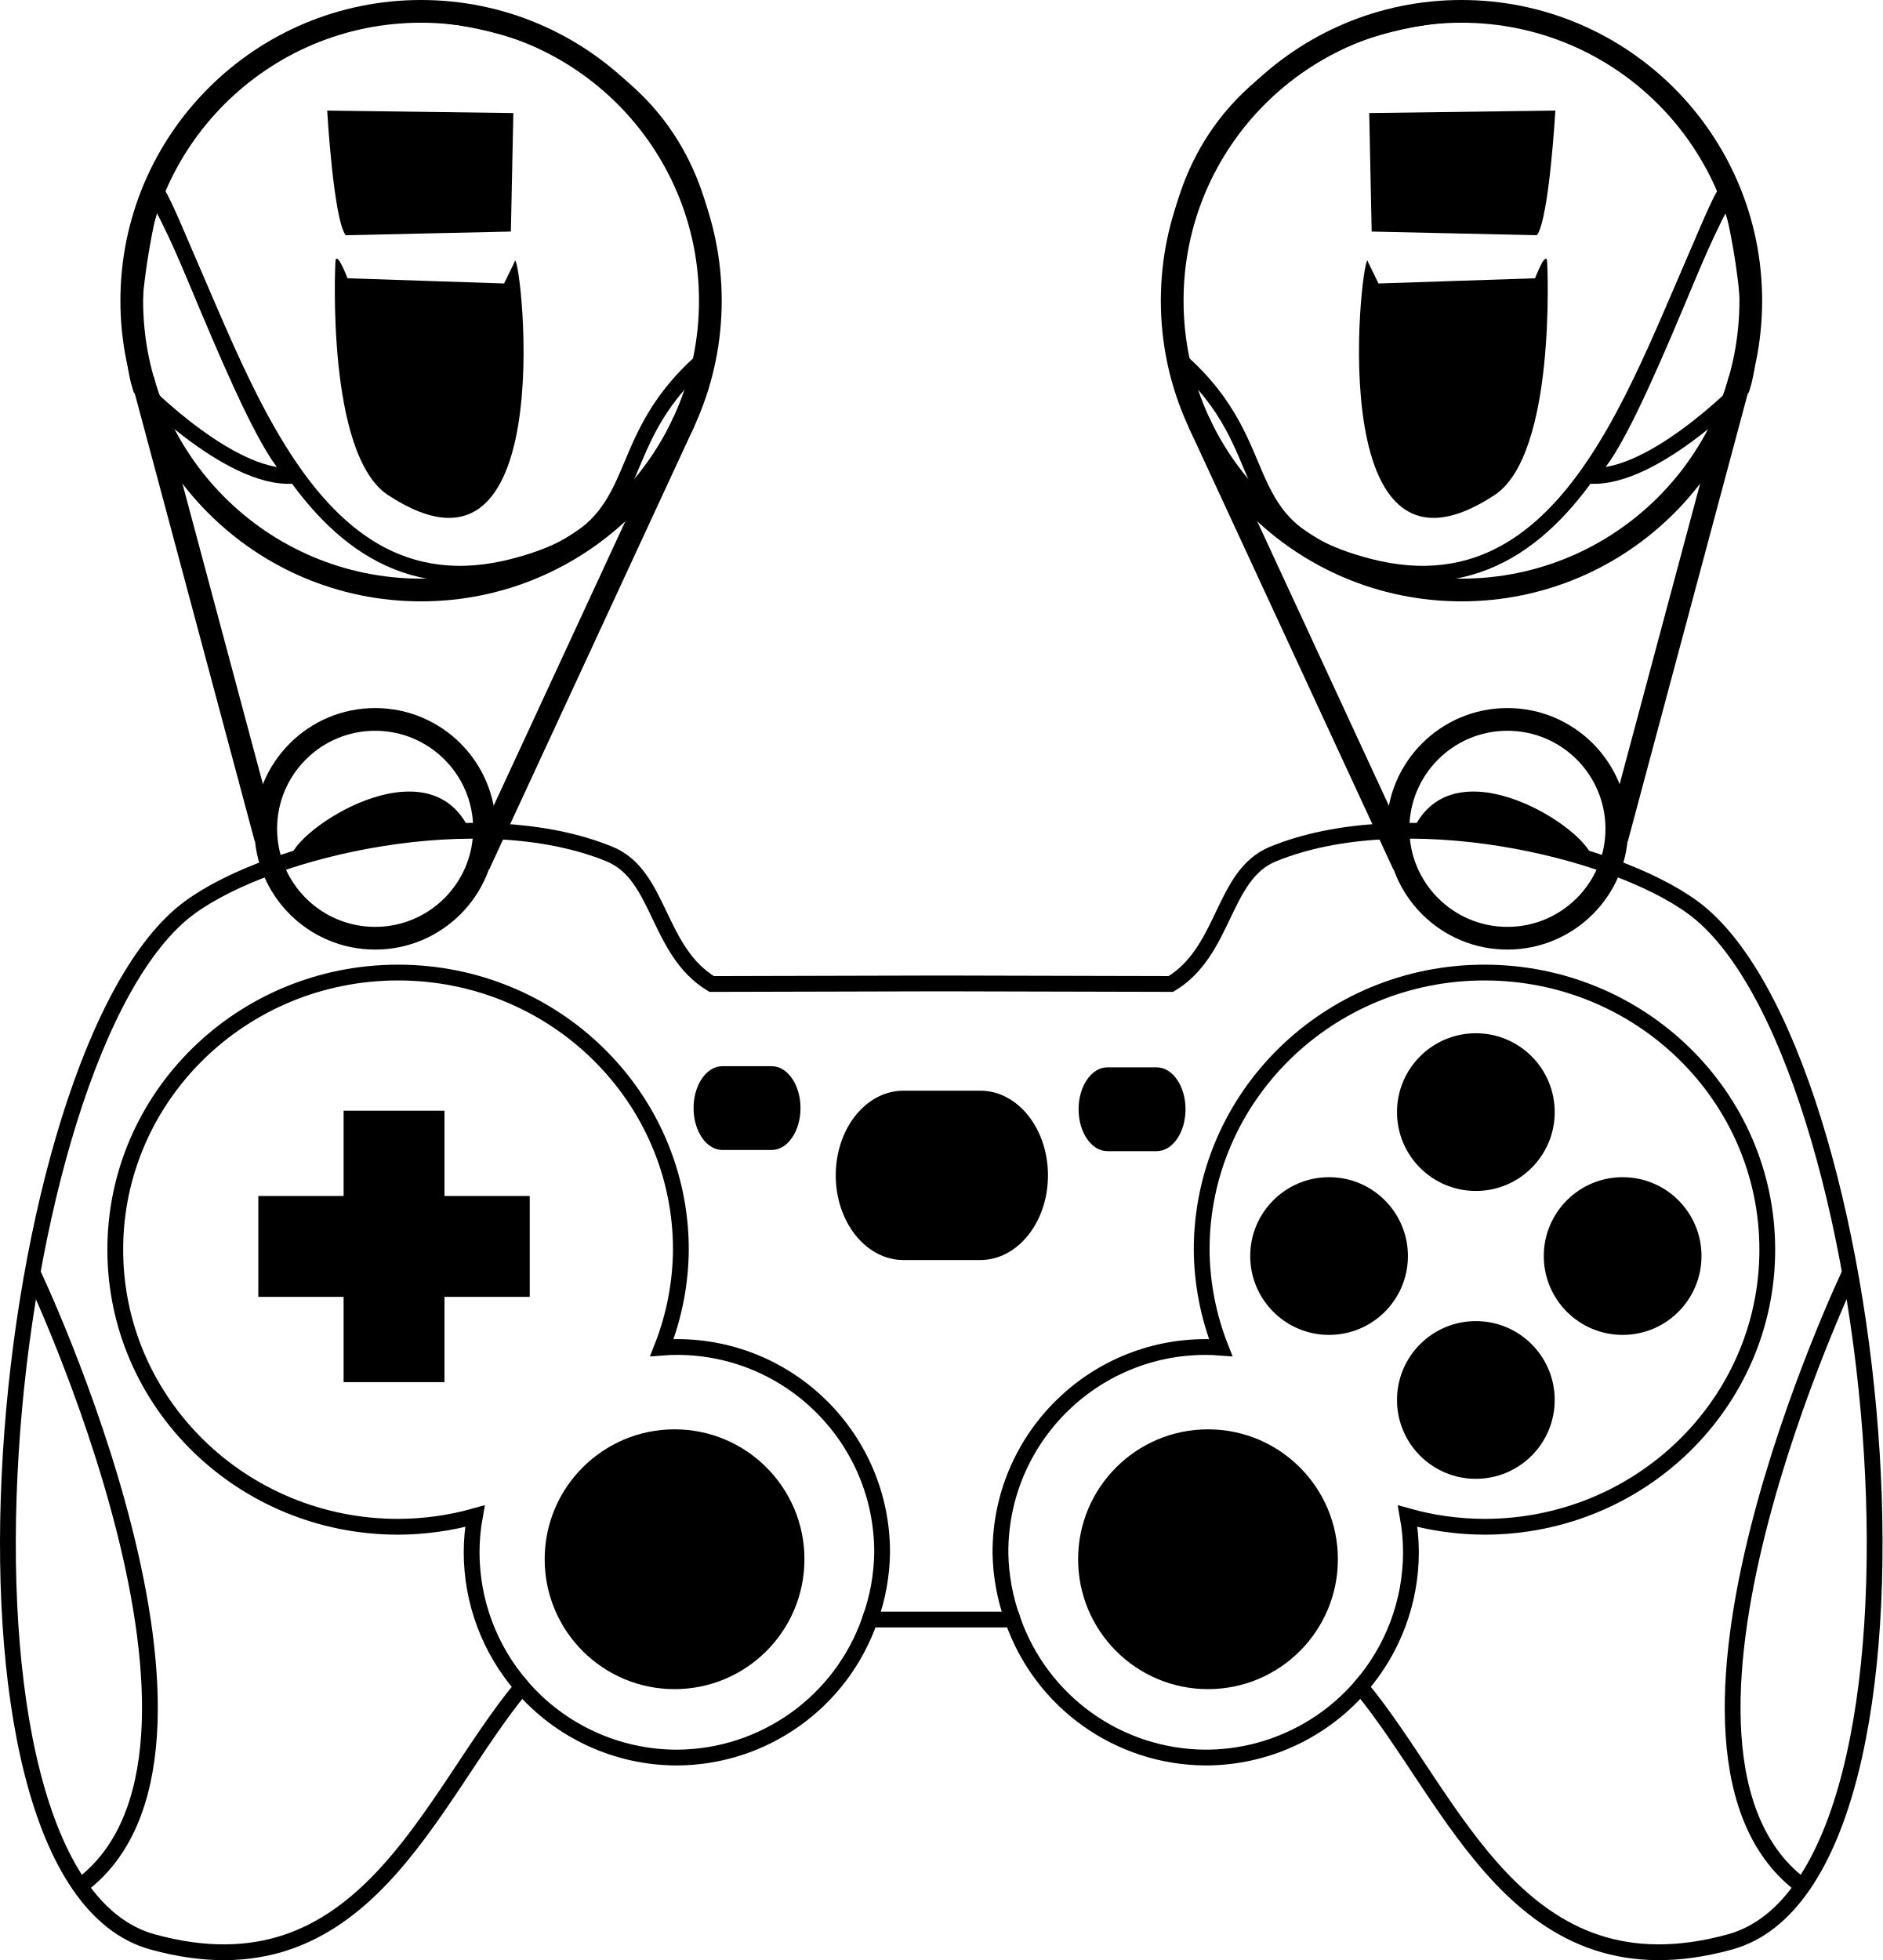
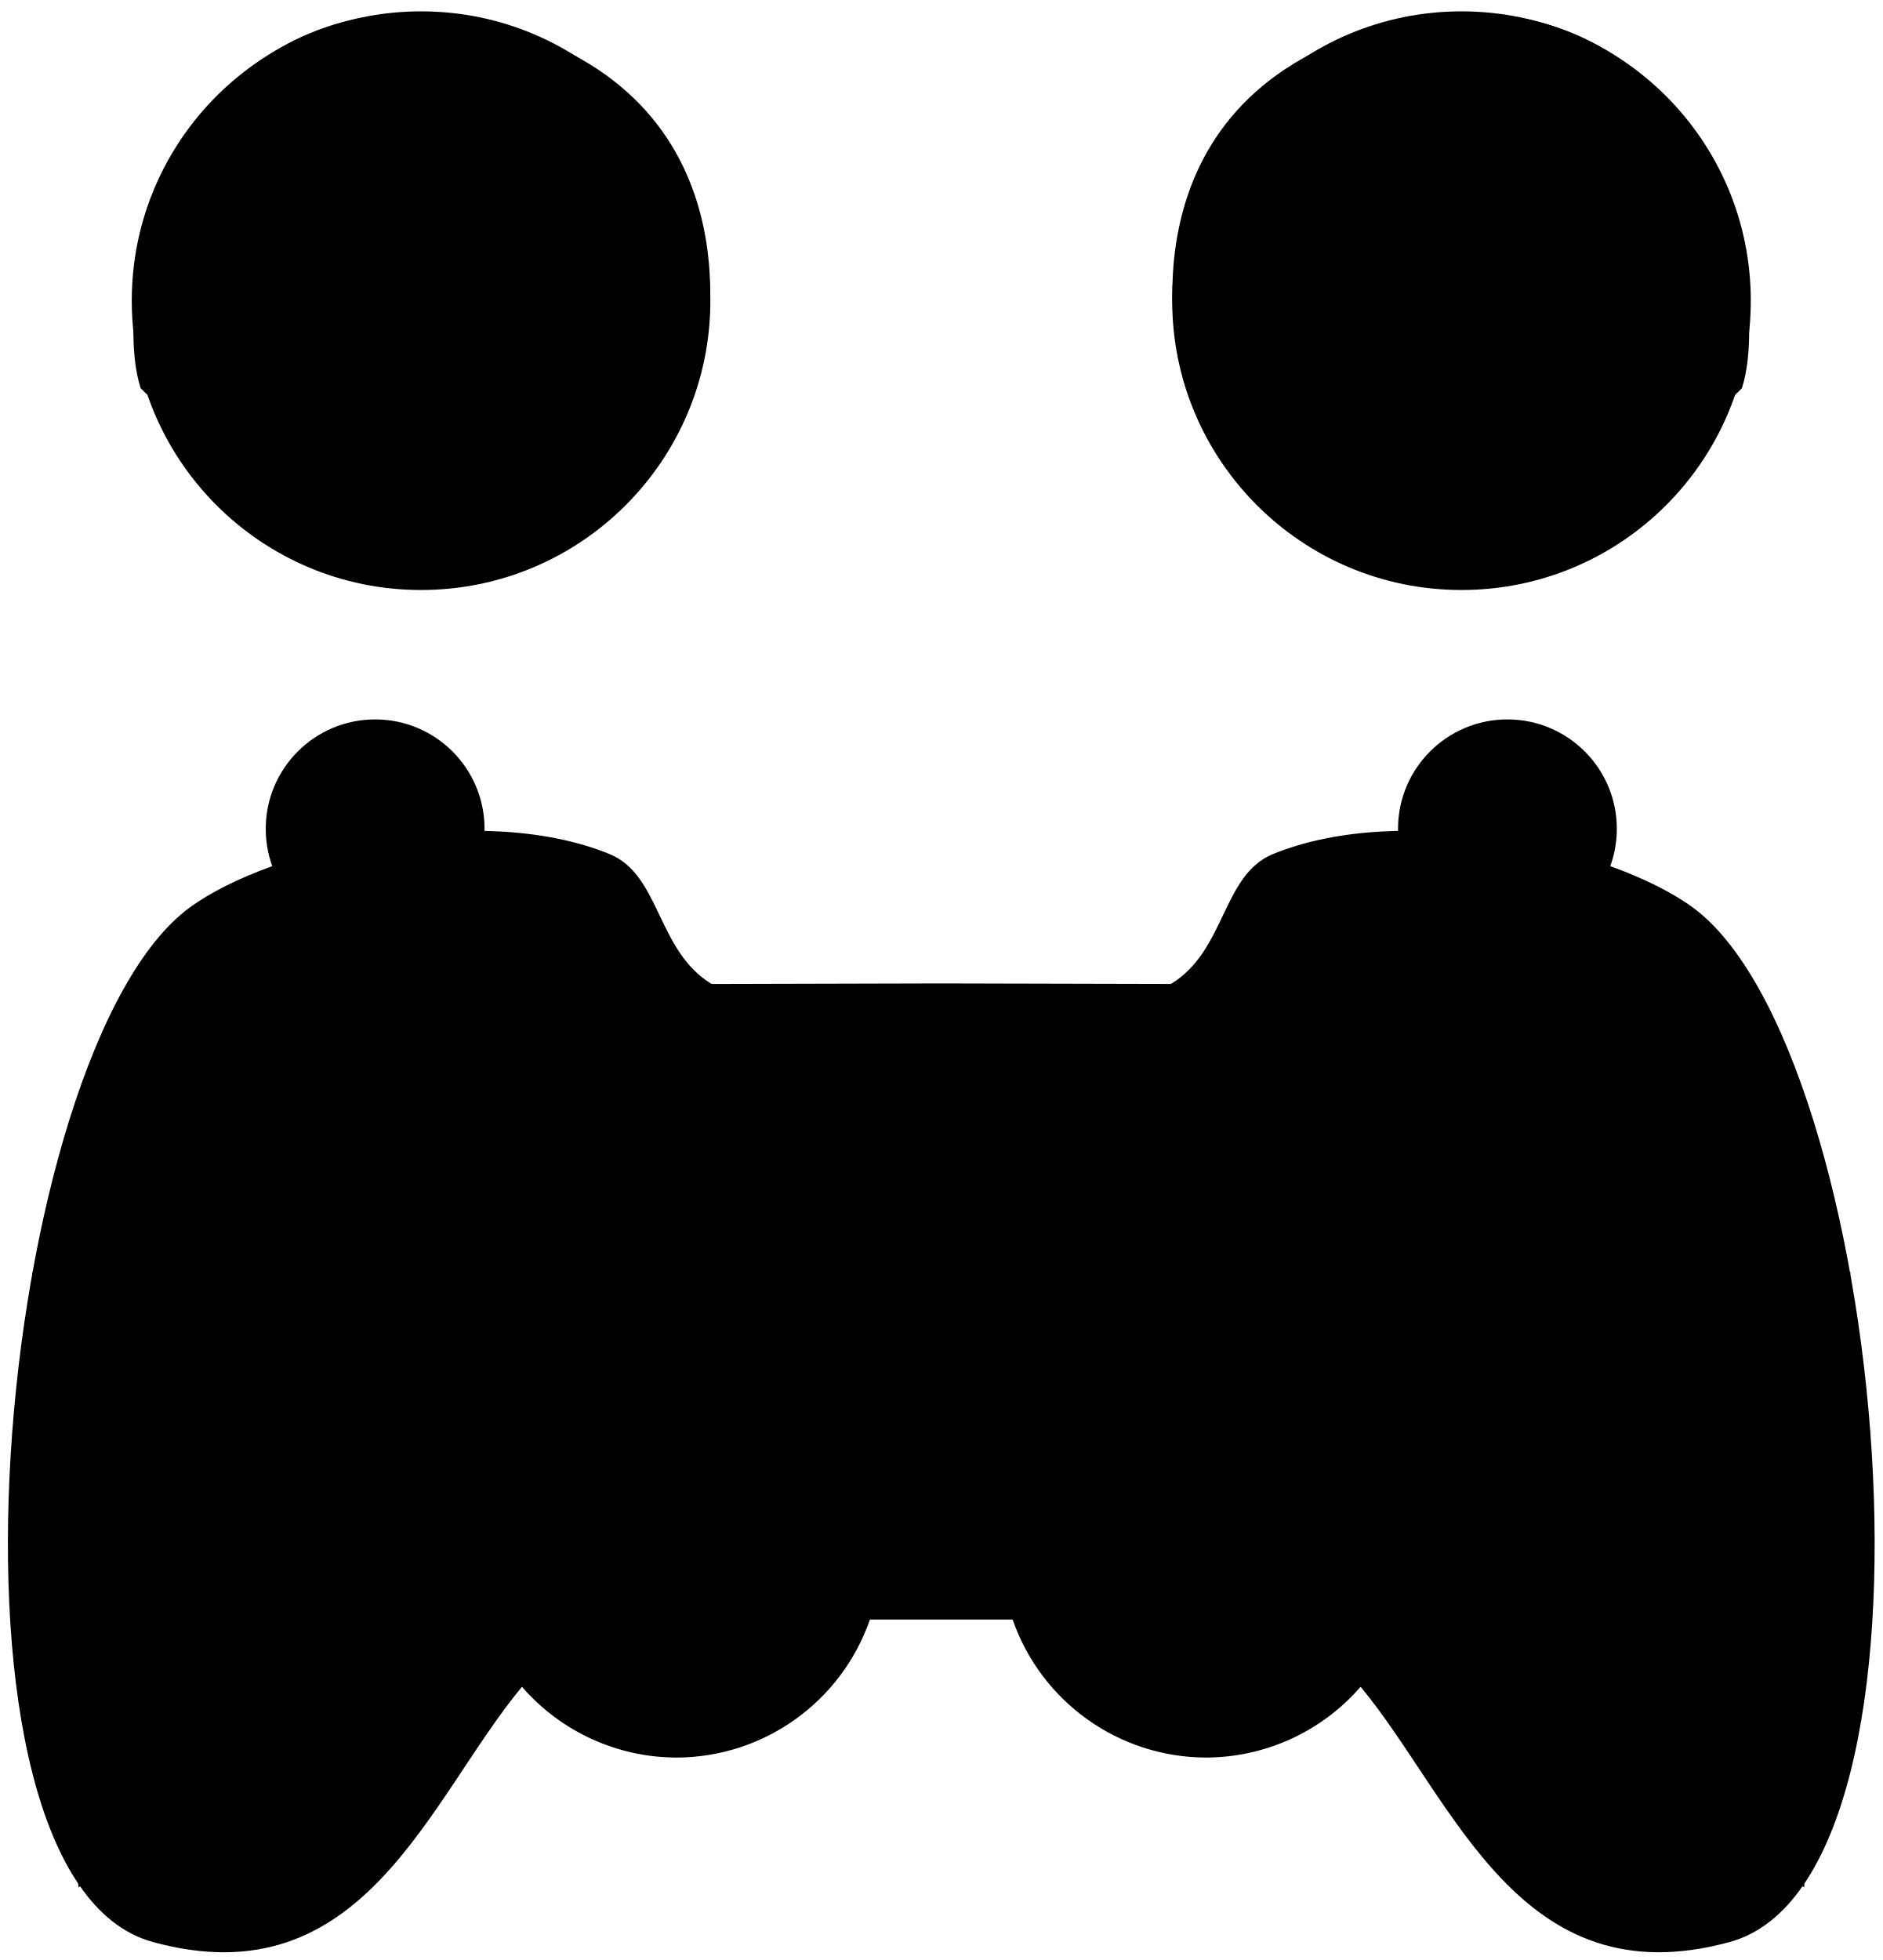
- <svg xmlns="http://www.w3.org/2000/svg" version="1.1" id="svg1" width="155.084" height="161.449" viewBox="0 0 155.084 161.449" xml:space="preserve">
-   <style id="style21">
- .dpad-overlay {
-     fill:none;
- }
- .svg-gamepad-eye { fill:none;  fill-opacity:1;  stroke:#000000;  stroke-dasharray:none;  stroke-opacity:1;  stroke-width:1.871; }
- .svg-gamepad-frame { fill:none;  stroke:#000000;  stroke-dasharray:none;  stroke-opacity:1;  stroke-width:1.3; }
- .svg-gamepad-control { fill:#000000;  fill-opacity:1;  stroke:none;  stroke-opacity:1; }
- </style>
-   <defs id="defs1" />
-   <g id="g1" transform="translate(0.5417796,35.96146)">
-     <circle id="a-button" cx="121.038" cy="79.356" r="6.496" class="svg-gamepad-control" />
-     <circle id="y-button" cx="121.038" cy="55.645" r="6.496" class="svg-gamepad-control" />
-     <circle id="x-button" cx="108.946" cy="67.501" r="6.496" class="svg-gamepad-control" />
-     <circle id="b-button" cx="133.13" cy="67.501" r="6.496" class="svg-gamepad-control" />
-     <path id="dpad" d="m 27.765,55.529 v 7.025 H 20.739 v 8.309 h 7.025 v 7.025 h 8.309 v -7.025 h 7.025 v -8.309 h -7.025 v -7.025 z" class="svg-gamepad-control" />
-     <rect id="dpad-up" width="8.309" height="22.36" x="27.764" y="55.528" class="dpad-overlay" />
-     <rect id="dpad-left" width="8.309" height="22.36" x="62.554" y="-43.098" transform="rotate(90)" class="dpad-overlay" />
-     <rect id="dpad-down" width="8.309" height="22.36" x="27.764" y="55.528" class="dpad-overlay" />
-     <rect id="dpad-right" width="8.309" height="22.36" x="62.554" y="-43.098" transform="rotate(90)" class="dpad-overlay" />
-     <path d="m 44.328,92.476 c 0,5.909 4.79,10.7 10.7,10.7 5.909,0 10.7,-4.79 10.7,-10.7 0,-5.909 -4.79,-10.7 -10.7,-10.7 -5.909,0 -10.7,4.79 -10.7,10.7 z" id="left-joystick" class="svg-gamepad-control" />
-     <path d="m 109.672,92.476 c 0,5.909 -4.79,10.7 -10.7,10.7 -5.909,0 -10.7,-4.79 -10.7,-10.7 0,-5.909 4.79,-10.7 10.7,-10.7 5.909,0 10.7,4.79 10.7,10.7 z" id="right-joystick" class="svg-gamepad-control" />
-     <path d="M 38.166,32.481 C 34.822,25.03 23.549,32.434 23.358,34.822" id="left-trigger-silhouette" class="svg-gamepad-control" />
-     <path d="m 115.834,32.481 c 3.344,-7.452 14.617,-0.048 14.808,2.341" id="right-bumper-silhouette" class="svg-gamepad-control" />
-     <path d="m 114.626,32.31 c 0,4.977 4.035,9.012 9.012,9.012 4.977,0 9.012,-4.035 9.012,-9.012 0,-4.977 -4.035,-9.012 -9.012,-9.012 -4.977,0 -9.012,4.035 -9.012,9.012 z" id="path51" class="svg-gamepad-eye" />
-     <path d="M 132.654,33.101 142.787,-4.729" id="path52" class="svg-gamepad-eye" />
-     <path d="m 98.202,-1.216 16.888,36.478" id="path53" class="svg-gamepad-eye" />
-     <path d="m 96.023,-11.194 c 0,13.162 10.67,23.832 23.832,23.832 13.162,0 23.832,-10.67 23.832,-23.832 0,-13.162 -10.67,-23.832 -23.832,-23.832 -13.162,0 -23.832,10.67 -23.832,23.832 z" id="path54" class="svg-gamepad-eye" />
-     <path d="m 39.374,32.31 c 0,4.977 -4.035,9.012 -9.012,9.012 -4.977,0 -9.012,-4.035 -9.012,-9.012 0,-4.977 4.035,-9.012 9.012,-9.012 4.977,0 9.012,4.035 9.012,9.012 z" id="circle15" class="svg-gamepad-eye" />
-     <path d="M 21.347,33.101 11.214,-4.729" id="path15" class="svg-gamepad-eye" />
-     <path d="M 55.798,-1.216 38.91,35.262" id="path16" class="svg-gamepad-eye" />
-     <path d="m 57.977,-11.194 c 0,13.162 -10.67,23.832 -23.832,23.832 -13.162,0 -23.832,-10.67 -23.832,-23.832 0,-13.162 10.67,-23.832 23.832,-23.832 13.162,0 23.832,10.67 23.832,23.832 z" id="path14" class="svg-gamepad-eye" />
-     <path d="m 127.587,-26.852 -15.334,0.203 0.203,9.761 13.612,0.304 c 1.013,-1.385 1.52,-10.268 1.52,-10.268 z" id="right-bumper" class="svg-gamepad-control" />
-     <path d="m 26.413,-26.852 15.334,0.203 -0.203,9.761 -13.612,0.304 c -1.013,-1.385 -1.52,-10.268 -1.52,-10.268 z" id="left-bumper" class="svg-gamepad-control" />
-     <path d="m 126.917,-14.282 c -0.024,-1.314 -1.003,1.242 -1.003,1.242 l -12.897,0.43 -0.86,-1.767 c -0.334,-2.269 -4.353,28.889 10.413,19.202 5.133,-3.367 4.347,-19.107 4.347,-19.107 z" id="right-trigger" class="svg-gamepad-control" />
-     <path d="m 27.084,-14.282 c 0.024,-1.314 1.003,1.242 1.003,1.242 l 12.897,0.43 0.86,-1.767 C 42.178,-16.647 46.197,14.512 31.431,4.824 26.298,1.457 27.084,-14.282 27.084,-14.282 Z" id="left-trigger" class="svg-gamepad-control" />
-     <rect id="back-button" width="8.809" height="6.902" x="56.594" y="51.863" rx="2.372" ry="3.861" class="svg-gamepad-control" />
-     <rect id="start-button" width="8.809" height="6.902" x="88.311" y="51.959" rx="2.372" ry="3.861" class="svg-gamepad-control" />
-     <rect id="brand-button" width="17.483" height="13.948" x="68.306" y="53.881" rx="5.572" ry="7.561" class="svg-gamepad-control" />
-     <path id="path9" d="m 77,97.443 h 5.879 c 2.351,6.78 8.726,11.338 15.902,11.369 4.898,-0.004 9.555,-2.131 12.764,-5.832 7.714,9.299 13.035,25.794 30.418,21.021 19.311,-5.302 12.892,-73.546 -3.057,-85.215 -6.695,-4.898 -23.833,-8.804 -34.584,-4.395 -4.197,1.721 -3.88,7.963 -8.406,10.699 L 77,45.045 58.084,45.092 C 53.558,42.356 53.875,36.114 49.678,34.393 38.927,29.983 21.789,33.889 15.094,38.787 -0.855,50.456 -7.273,118.7 12.038,124.002 c 17.383,4.772 22.704,-11.723 30.418,-21.021 3.209,3.701 7.865,5.828 12.764,5.832 7.176,-0.031 13.551,-4.589 15.902,-11.369 z" class="svg-gamepad-frame" />
-     <path id="path6" d="m 111.545,102.98 c 2.671,-3.073 4.143,-7.007 4.146,-11.078 -0.002,-0.998 -0.092,-1.993 -0.27,-2.975 2.058,0.575 4.188,0.869 6.328,0.875 12.867,-8.13e-4 23.297,-10.22 23.297,-22.826 C 145.047,54.371 134.617,44.151 121.75,44.15 108.882,44.15 98.451,54.37 98.451,66.977 c 0.02,2.76 0.551,5.494 1.566,8.068 -0.411,-0.032 -0.824,-0.049 -1.236,-0.051 -9.338,6.78e-4 -16.908,7.57 -16.908,16.908 0.023,1.89 0.363,3.763 1.006,5.541 m -40.423,5.537 c -2.671,-3.073 -4.143,-7.007 -4.146,-11.078 0.002,-0.998 0.092,-1.993 0.27,-2.975 -2.058,0.575 -4.188,0.869 -6.328,0.875 C 19.383,89.802 8.953,79.582 8.954,66.977 8.953,54.371 19.383,44.151 32.25,44.15 c 12.868,-2.41e-4 23.299,10.22 23.299,22.826 -0.02,2.76 -0.551,5.494 -1.566,8.068 0.411,-0.032 0.824,-0.049 1.236,-0.051 9.338,6.78e-4 16.908,7.57 16.908,16.908 -0.023,1.89 -0.363,3.763 -1.006,5.541" class="svg-gamepad-frame" />
-     <path d="m 151.898,68.784 c 0,0 -19.011,39.837 -3.821,50.728 M 2.102,68.784 c 0,0 19.011,39.837 3.821,50.728" id="path13" class="svg-gamepad-frame" />
-     <path d="m 129.952,3.175 c 5.202,0.878 13.004,-7.161 13.004,-7.161 1.824,-5.674 -1.115,-16.415 -1.115,-16.415 -1.216,0.811 -9.052,23.238 -11.889,23.576 z" id="path60" class="svg-gamepad-frame" />
-     <path d="M 24.049,3.175 C 18.847,4.053 11.045,-3.986 11.045,-3.986 9.221,-9.66 12.159,-20.401 12.159,-20.401 c 1.216,0.811 9.052,23.238 11.889,23.576 z" id="path18" class="svg-gamepad-frame" />
-     <path d="m 141.86,-20.221 c -6.246,10.771 -11.252,35.775 -29.742,30.895 -11.801,-3.115 -6.974,-9.53 -15.533,-17.016 0,0 -5.205,-21.152 16.412,-27.367 21.076,-5.945 28.864,13.488 28.864,13.488 z" id="path59" class="svg-gamepad-frame" />
-     <path d="m 12.141,-20.221 c 6.246,10.771 11.252,35.775 29.742,30.895 11.801,-3.115 6.974,-9.53 15.533,-17.016 0,0 5.205,-21.152 -16.412,-27.367 -21.076,-5.945 -28.864,13.488 -28.864,13.488 z" id="path17" class="svg-gamepad-frame" />
+ <svg xmlns="http://www.w3.org/2000/svg" version="1.1" id="logitech-gamepad_svg__svg1" width="155.084" height="161.449" viewBox="0 0 155.084 161.449" xml:space="preserve">
+   <g id="logitech-gamepad_svg__g1" transform="translate(0.5417796,35.96146)">
+     <circle id="logitech-gamepad_svg__a-button" cx="121.038" cy="79.356" r="6.496" class="logitech-gamepad_svg__control" />
+     <circle id="logitech-gamepad_svg__y-button" cx="121.038" cy="55.645" r="6.496" class="logitech-gamepad_svg__control" />
+     <circle id="logitech-gamepad_svg__x-button" cx="108.946" cy="67.501" r="6.496" class="logitech-gamepad_svg__control" />
+     <circle id="logitech-gamepad_svg__b-button" cx="133.13" cy="67.501" r="6.496" class="logitech-gamepad_svg__control" />
+     <path id="logitech-gamepad_svg__dpad" d="m 27.765,55.529 v 7.025 H 20.739 v 8.309 h 7.025 v 7.025 h 8.309 v -7.025 h 7.025 v -8.309 h -7.025 v -7.025 z" class="logitech-gamepad_svg__control" />
+     <rect id="logitech-gamepad_svg__dpad-up" width="8.309" height="22.36" x="27.764" y="55.528" class="logitech-gamepad_svg__dpad-overlay" />
+     <rect id="logitech-gamepad_svg__dpad-left" width="8.309" height="22.36" x="62.554" y="-43.098" transform="rotate(90)" class="logitech-gamepad_svg__dpad-overlay" />
+     <rect id="logitech-gamepad_svg__dpad-down" width="8.309" height="22.36" x="27.764" y="55.528" class="logitech-gamepad_svg__dpad-overlay" />
+     <rect id="logitech-gamepad_svg__dpad-right" width="8.309" height="22.36" x="62.554" y="-43.098" transform="rotate(90)" class="logitech-gamepad_svg__dpad-overlay" />
+     <path d="m 44.328,92.476 c 0,5.909 4.79,10.7 10.7,10.7 5.909,0 10.7,-4.79 10.7,-10.7 0,-5.909 -4.79,-10.7 -10.7,-10.7 -5.909,0 -10.7,4.79 -10.7,10.7 z" id="logitech-gamepad_svg__left-joystick" class="logitech-gamepad_svg__control" />
+     <path d="m 109.672,92.476 c 0,5.909 -4.79,10.7 -10.7,10.7 -5.909,0 -10.7,-4.79 -10.7,-10.7 0,-5.909 4.79,-10.7 10.7,-10.7 5.909,0 10.7,4.79 10.7,10.7 z" id="logitech-gamepad_svg__right-joystick" class="logitech-gamepad_svg__control" />
+     <path d="M 38.166,32.481 C 34.822,25.03 23.549,32.434 23.358,34.822" id="logitech-gamepad_svg__left-trigger-silhouette" class="logitech-gamepad_svg__control" />
+     <path d="m 115.834,32.481 c 3.344,-7.452 14.617,-0.048 14.808,2.341" id="logitech-gamepad_svg__right-bumper-silhouette" class="logitech-gamepad_svg__control" />
+     <path d="m 114.626,32.31 c 0,4.977 4.035,9.012 9.012,9.012 4.977,0 9.012,-4.035 9.012,-9.012 0,-4.977 -4.035,-9.012 -9.012,-9.012 -4.977,0 -9.012,4.035 -9.012,9.012 z" id="logitech-gamepad_svg__path51" class="logitech-gamepad_svg__eye" />
+     <path d="M 132.654,33.101 142.787,-4.729" id="logitech-gamepad_svg__path52" class="logitech-gamepad_svg__eye" />
+     <path d="m 98.202,-1.216 16.888,36.478" id="logitech-gamepad_svg__path53" class="logitech-gamepad_svg__eye" />
+     <path d="m 96.023,-11.194 c 0,13.162 10.67,23.832 23.832,23.832 13.162,0 23.832,-10.67 23.832,-23.832 0,-13.162 -10.67,-23.832 -23.832,-23.832 -13.162,0 -23.832,10.67 -23.832,23.832 z" id="logitech-gamepad_svg__path54" class="logitech-gamepad_svg__eye" />
+     <path d="m 39.374,32.31 c 0,4.977 -4.035,9.012 -9.012,9.012 -4.977,0 -9.012,-4.035 -9.012,-9.012 0,-4.977 4.035,-9.012 9.012,-9.012 4.977,0 9.012,4.035 9.012,9.012 z" id="logitech-gamepad_svg__circle15" class="logitech-gamepad_svg__eye" />
+     <path d="M 21.347,33.101 11.214,-4.729" id="logitech-gamepad_svg__path15" class="logitech-gamepad_svg__eye" />
+     <path d="M 55.798,-1.216 38.91,35.262" id="logitech-gamepad_svg__path16" class="logitech-gamepad_svg__eye" />
+     <path d="m 57.977,-11.194 c 0,13.162 -10.67,23.832 -23.832,23.832 -13.162,0 -23.832,-10.67 -23.832,-23.832 0,-13.162 10.67,-23.832 23.832,-23.832 13.162,0 23.832,10.67 23.832,23.832 z" id="logitech-gamepad_svg__path14" class="logitech-gamepad_svg__eye" />
+     <path d="m 127.587,-26.852 -15.334,0.203 0.203,9.761 13.612,0.304 c 1.013,-1.385 1.52,-10.268 1.52,-10.268 z" id="logitech-gamepad_svg__right-bumper" class="logitech-gamepad_svg__control" />
+     <path d="m 26.413,-26.852 15.334,0.203 -0.203,9.761 -13.612,0.304 c -1.013,-1.385 -1.52,-10.268 -1.52,-10.268 z" id="logitech-gamepad_svg__left-bumper" class="logitech-gamepad_svg__control" />
+     <path d="m 126.917,-14.282 c -0.024,-1.314 -1.003,1.242 -1.003,1.242 l -12.897,0.43 -0.86,-1.767 c -0.334,-2.269 -4.353,28.889 10.413,19.202 5.133,-3.367 4.347,-19.107 4.347,-19.107 z" id="logitech-gamepad_svg__right-trigger" class="logitech-gamepad_svg__control" />
+     <path d="m 27.084,-14.282 c 0.024,-1.314 1.003,1.242 1.003,1.242 l 12.897,0.43 0.86,-1.767 C 42.178,-16.647 46.197,14.512 31.431,4.824 26.298,1.457 27.084,-14.282 27.084,-14.282 Z" id="logitech-gamepad_svg__left-trigger" class="logitech-gamepad_svg__control" />
+     <rect id="logitech-gamepad_svg__back-button" width="8.809" height="6.902" x="56.594" y="51.863" rx="2.372" ry="3.861" class="logitech-gamepad_svg__control" />
+     <rect id="logitech-gamepad_svg__start-button" width="8.809" height="6.902" x="88.311" y="51.959" rx="2.372" ry="3.861" class="logitech-gamepad_svg__control" />
+     <rect id="logitech-gamepad_svg__brand-button" width="17.483" height="13.948" x="68.306" y="53.881" rx="5.572" ry="7.561" class="logitech-gamepad_svg__control" />
+     <path id="logitech-gamepad_svg__path9" d="m 77,97.443 h 5.879 c 2.351,6.78 8.726,11.338 15.902,11.369 4.898,-0.004 9.555,-2.131 12.764,-5.832 7.714,9.299 13.035,25.794 30.418,21.021 19.311,-5.302 12.892,-73.546 -3.057,-85.215 -6.695,-4.898 -23.833,-8.804 -34.584,-4.395 -4.197,1.721 -3.88,7.963 -8.406,10.699 L 77,45.045 58.084,45.092 C 53.558,42.356 53.875,36.114 49.678,34.393 38.927,29.983 21.789,33.889 15.094,38.787 -0.855,50.456 -7.273,118.7 12.038,124.002 c 17.383,4.772 22.704,-11.723 30.418,-21.021 3.209,3.701 7.865,5.828 12.764,5.832 7.176,-0.031 13.551,-4.589 15.902,-11.369 z" class="logitech-gamepad_svg__frame" />
+     <path id="logitech-gamepad_svg__path6" d="m 111.545,102.98 c 2.671,-3.073 4.143,-7.007 4.146,-11.078 -0.002,-0.998 -0.092,-1.993 -0.27,-2.975 2.058,0.575 4.188,0.869 6.328,0.875 12.867,-8.13e-4 23.297,-10.22 23.297,-22.826 C 145.047,54.371 134.617,44.151 121.75,44.15 108.882,44.15 98.451,54.37 98.451,66.977 c 0.02,2.76 0.551,5.494 1.566,8.068 -0.411,-0.032 -0.824,-0.049 -1.236,-0.051 -9.338,6.78e-4 -16.908,7.57 -16.908,16.908 0.023,1.89 0.363,3.763 1.006,5.541 m -40.423,5.537 c -2.671,-3.073 -4.143,-7.007 -4.146,-11.078 0.002,-0.998 0.092,-1.993 0.27,-2.975 -2.058,0.575 -4.188,0.869 -6.328,0.875 C 19.383,89.802 8.953,79.582 8.954,66.977 8.953,54.371 19.383,44.151 32.25,44.15 c 12.868,-2.41e-4 23.299,10.22 23.299,22.826 -0.02,2.76 -0.551,5.494 -1.566,8.068 0.411,-0.032 0.824,-0.049 1.236,-0.051 9.338,6.78e-4 16.908,7.57 16.908,16.908 -0.023,1.89 -0.363,3.763 -1.006,5.541" class="logitech-gamepad_svg__frame" />
+     <path d="m 151.898,68.784 c 0,0 -19.011,39.837 -3.821,50.728 M 2.102,68.784 c 0,0 19.011,39.837 3.821,50.728" id="logitech-gamepad_svg__path13" class="logitech-gamepad_svg__frame" />
+     <path d="m 129.952,3.175 c 5.202,0.878 13.004,-7.161 13.004,-7.161 1.824,-5.674 -1.115,-16.415 -1.115,-16.415 -1.216,0.811 -9.052,23.238 -11.889,23.576 z" id="logitech-gamepad_svg__path60" class="logitech-gamepad_svg__frame" />
+     <path d="M 24.049,3.175 C 18.847,4.053 11.045,-3.986 11.045,-3.986 9.221,-9.66 12.159,-20.401 12.159,-20.401 c 1.216,0.811 9.052,23.238 11.889,23.576 z" id="logitech-gamepad_svg__path18" class="logitech-gamepad_svg__frame" />
+     <path d="m 141.86,-20.221 c -6.246,10.771 -11.252,35.775 -29.742,30.895 -11.801,-3.115 -6.974,-9.53 -15.533,-17.016 0,0 -5.205,-21.152 16.412,-27.367 21.076,-5.945 28.864,13.488 28.864,13.488 z" id="logitech-gamepad_svg__path59" class="logitech-gamepad_svg__frame" />
+     <path d="m 12.141,-20.221 c 6.246,10.771 11.252,35.775 29.742,30.895 11.801,-3.115 6.974,-9.53 15.533,-17.016 0,0 5.205,-21.152 -16.412,-27.367 -21.076,-5.945 -28.864,13.488 -28.864,13.488 z" id="logitech-gamepad_svg__path17" class="logitech-gamepad_svg__frame" />
  </g>
</svg>
